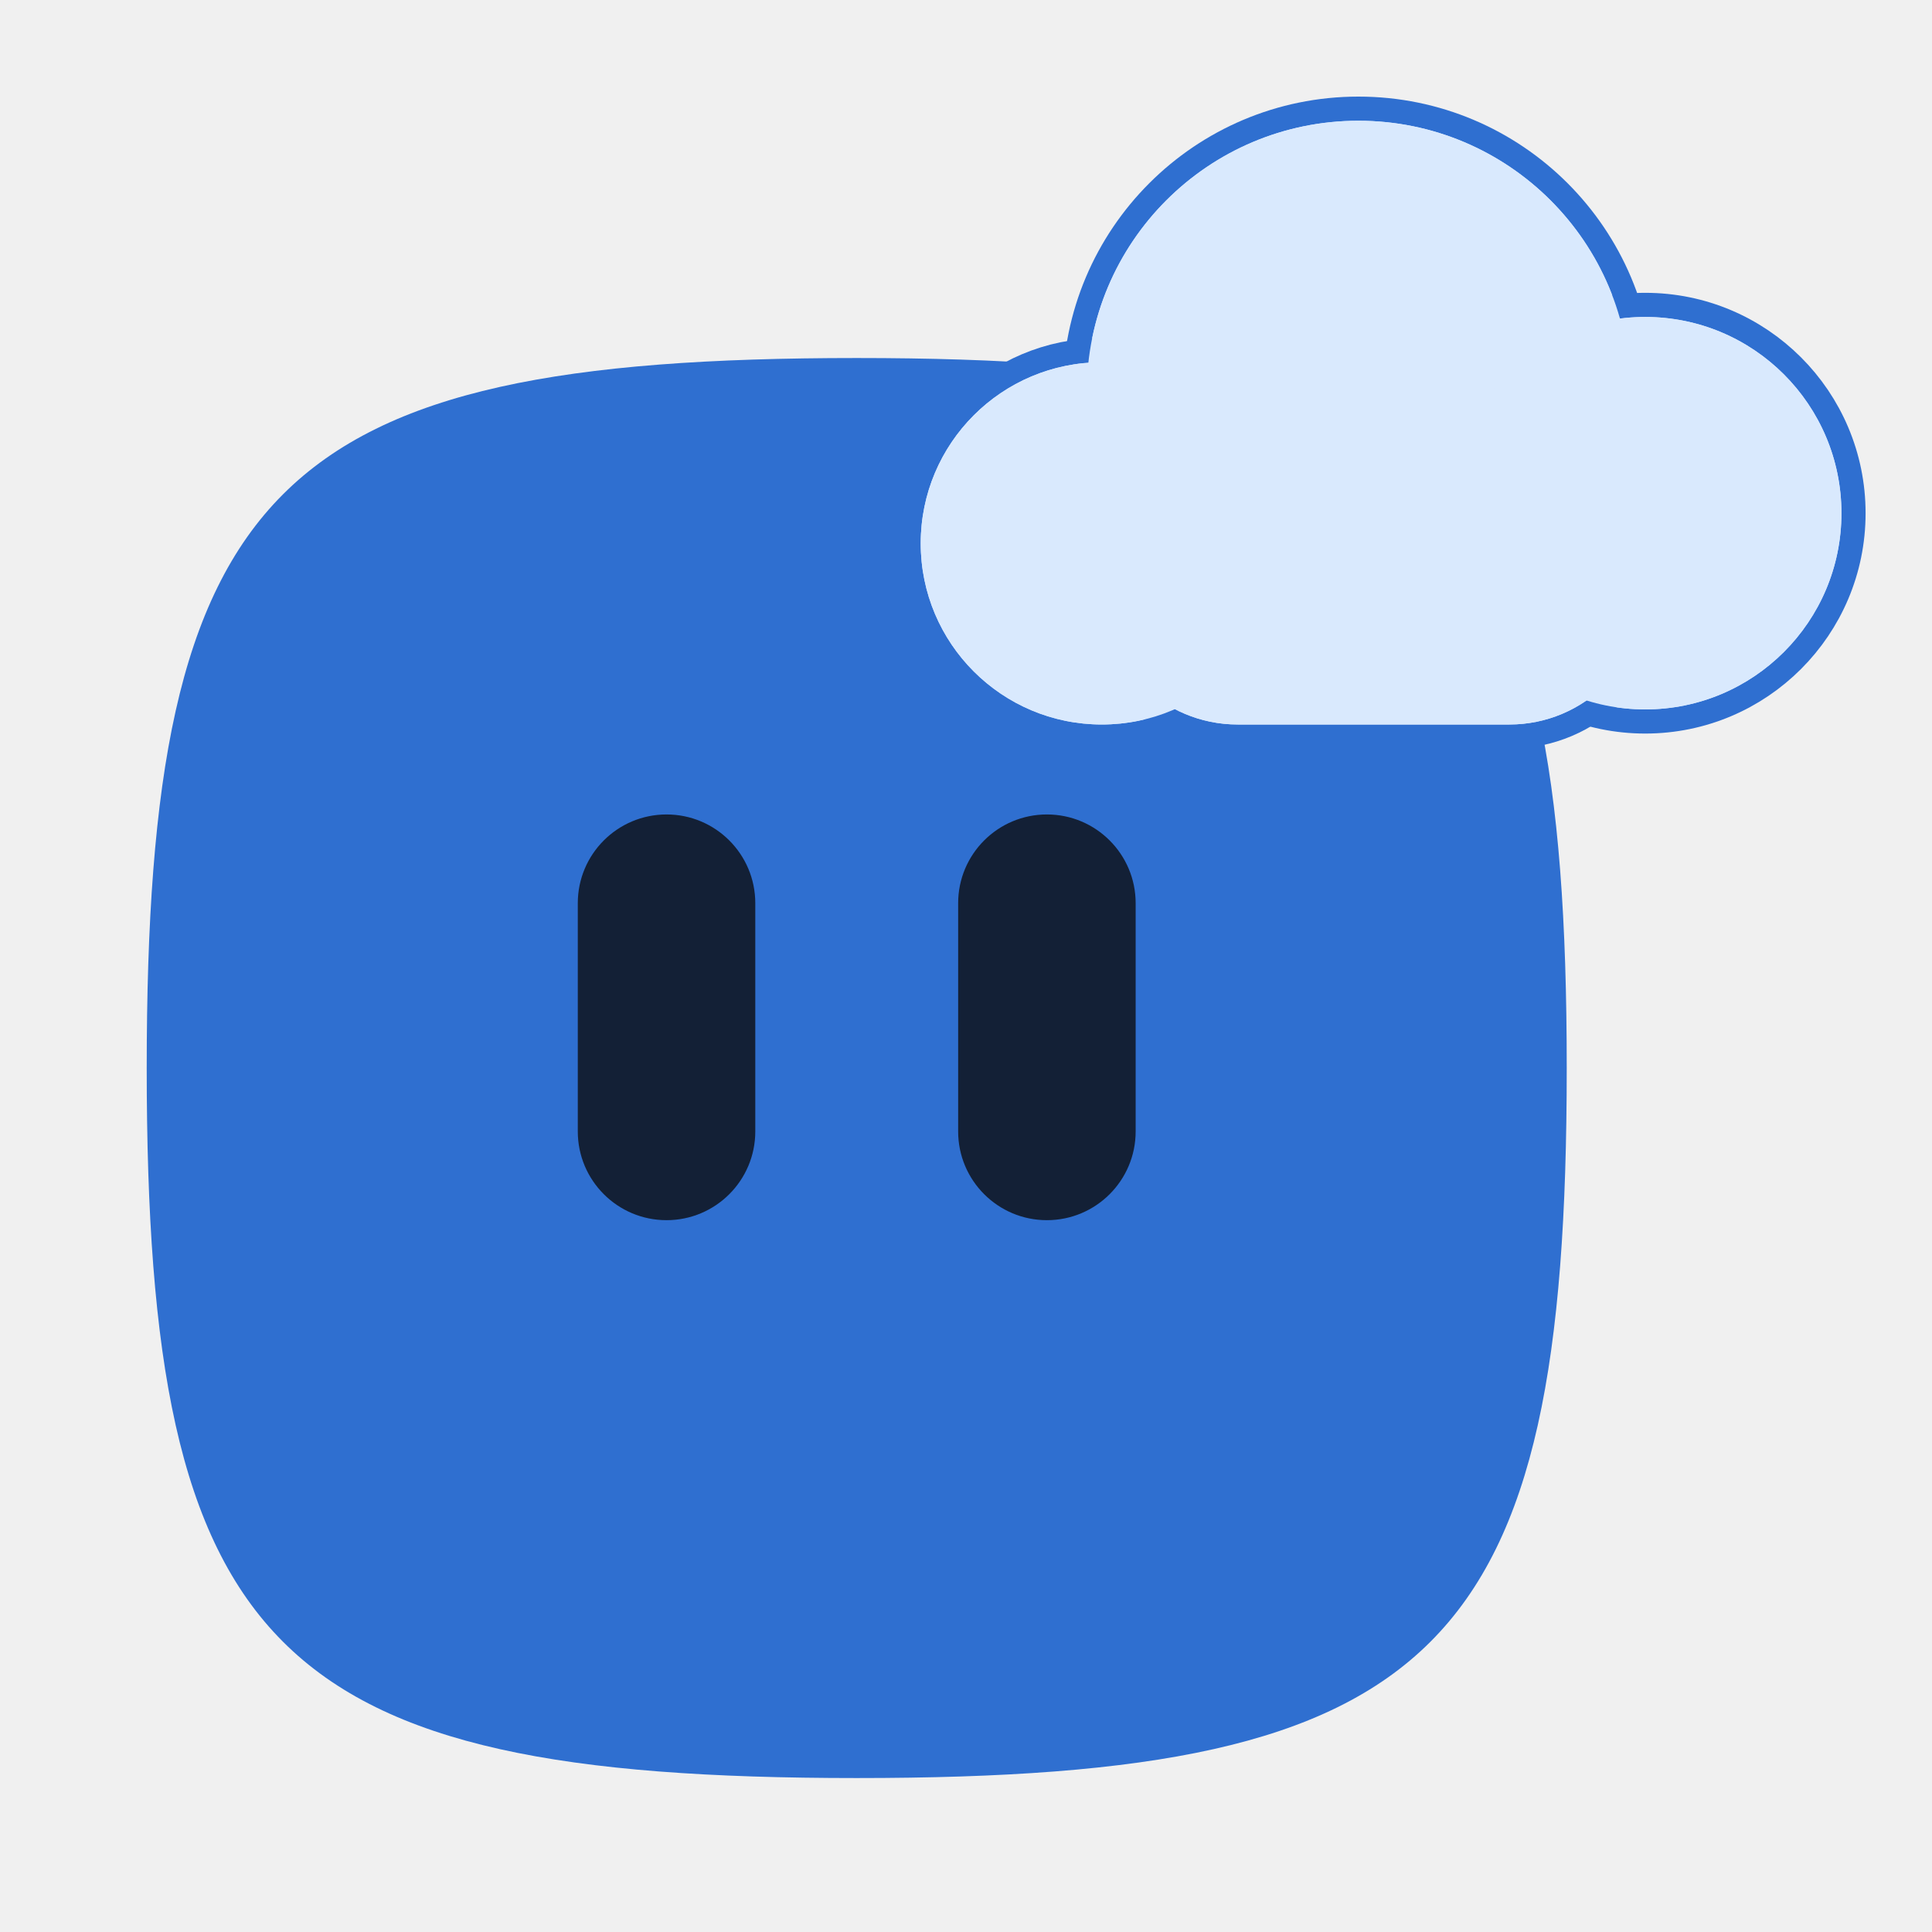
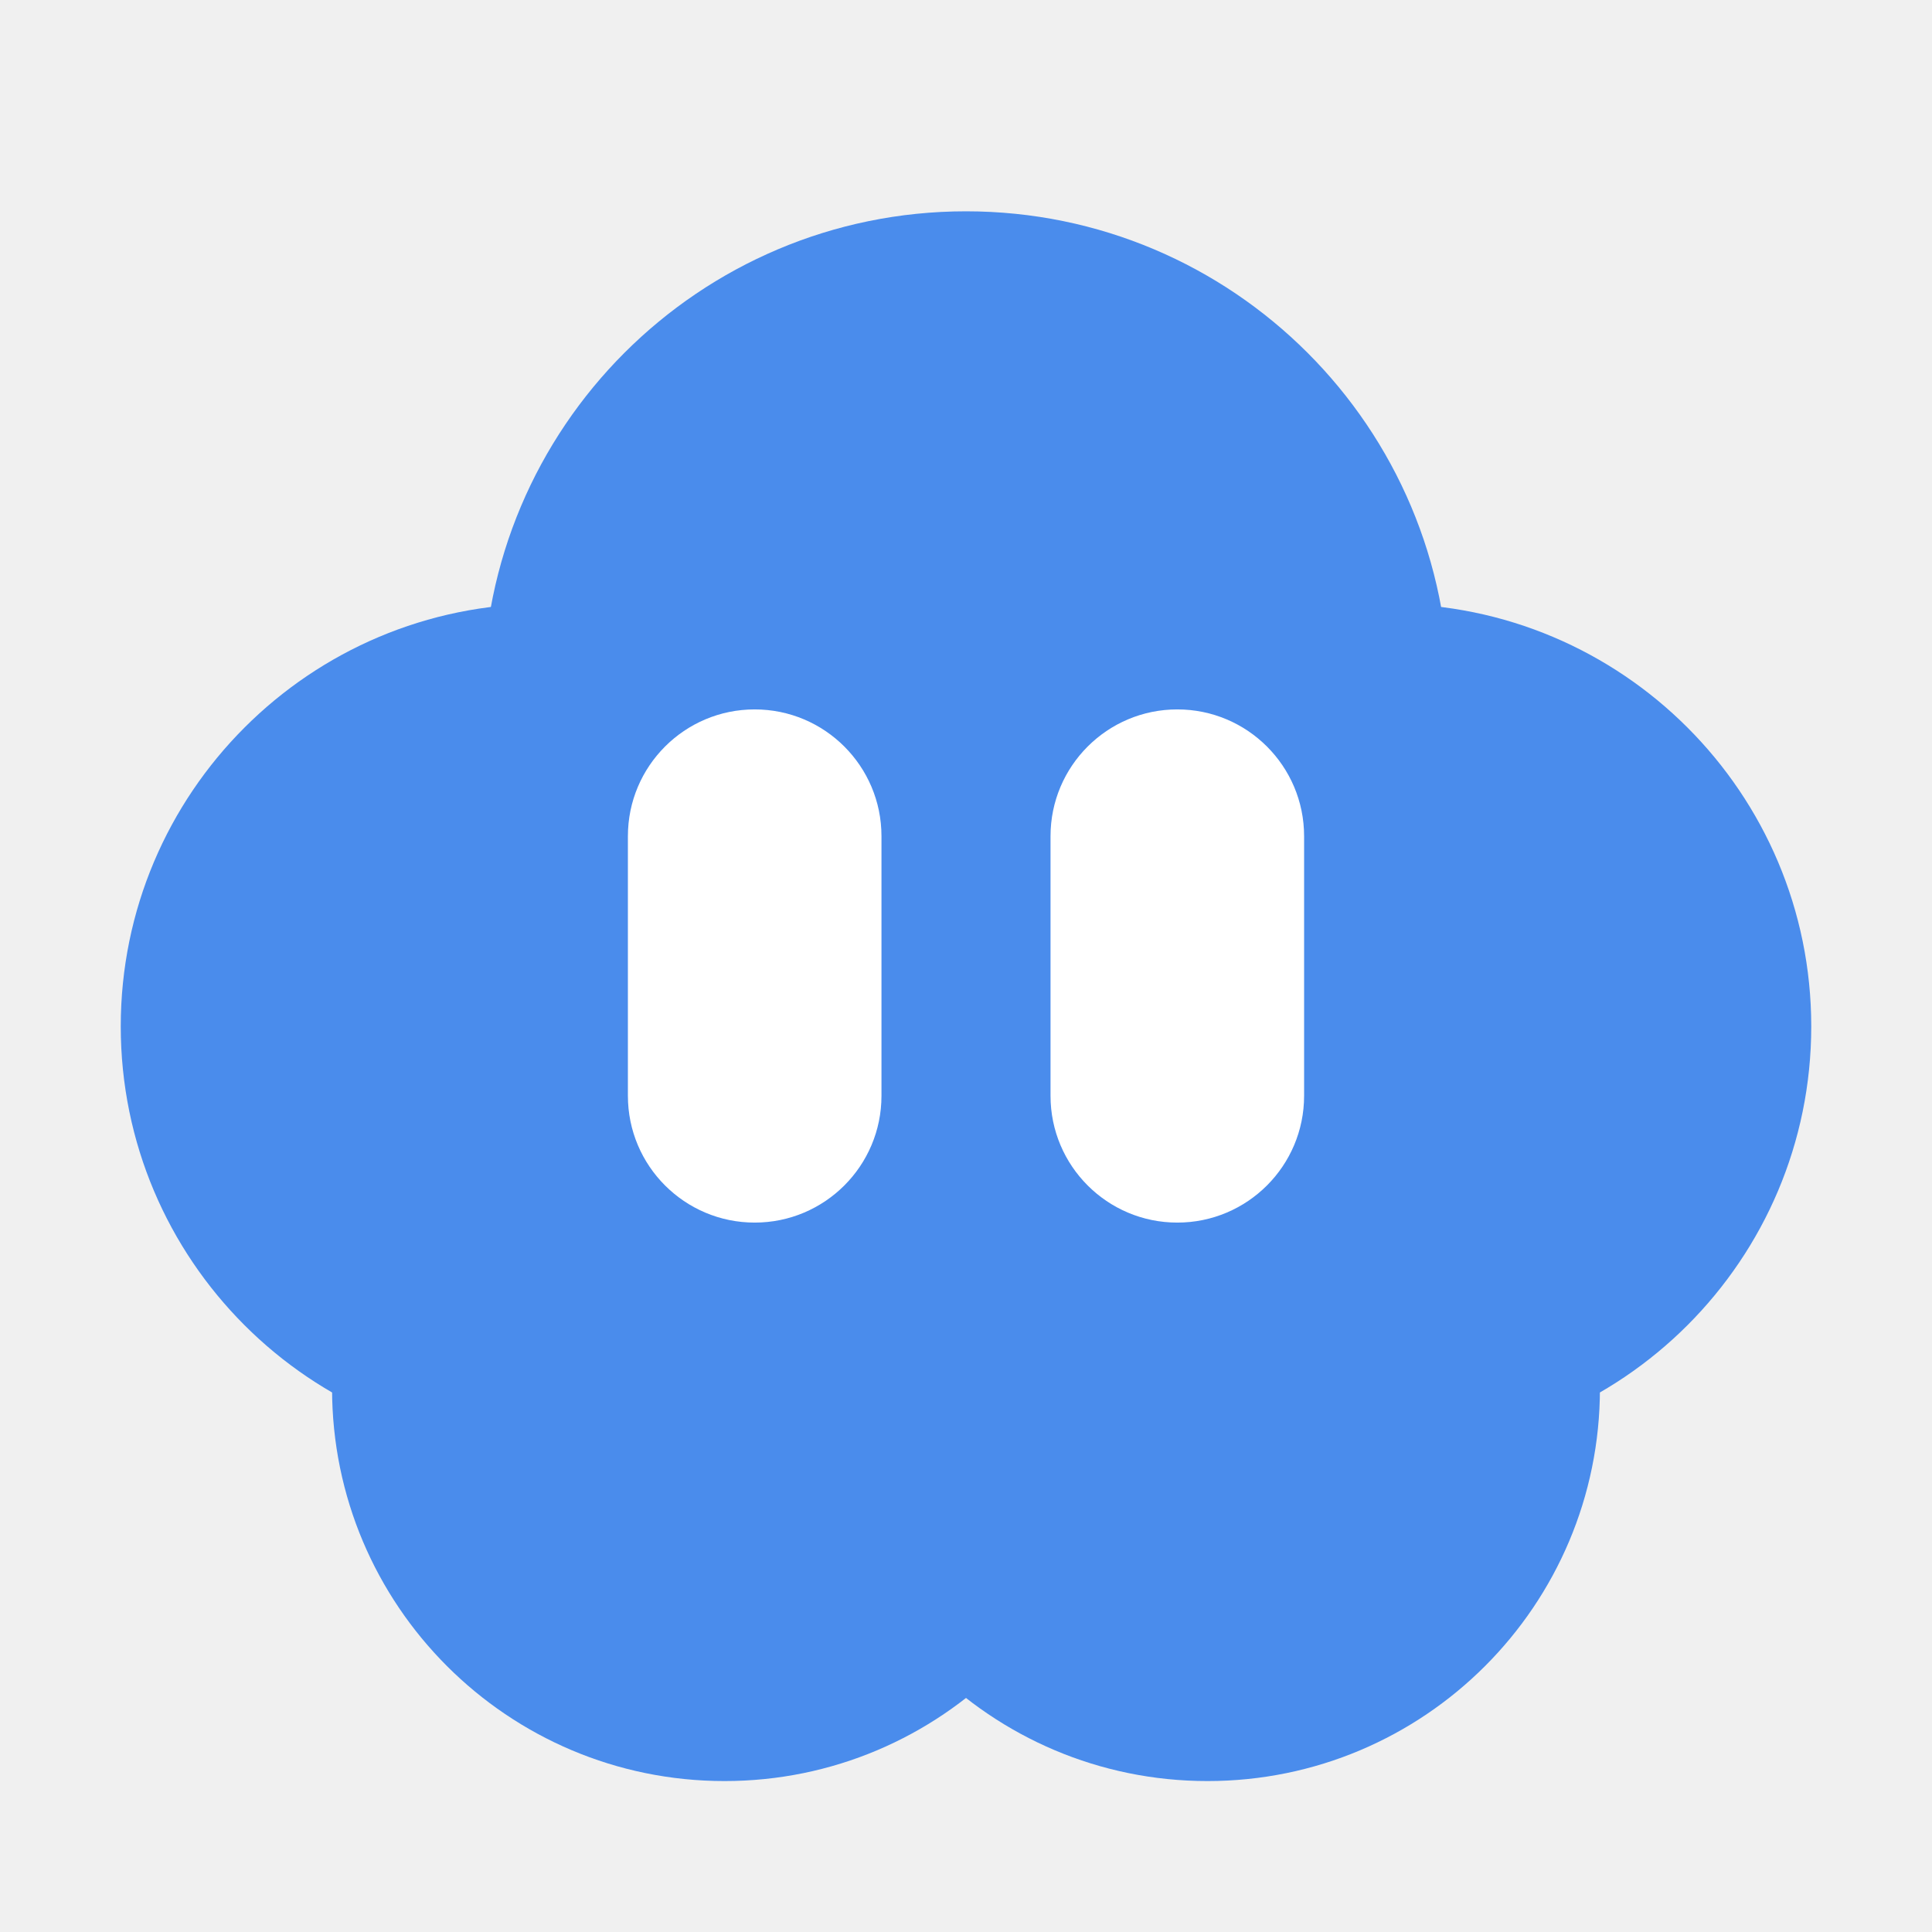
<svg xmlns="http://www.w3.org/2000/svg" viewBox="0 0 64 64">
-   <g transform="translate(1.5 8.5) scale(.84)">
-     <path fill="#2f6fd0" d="M32 4C55 4 60 9 60 32S55 60 32 60 4 55 4 32 9 4 32 4Z" />
-     <rect x="21" y="22" width="7" height="16" rx="3.5" fill="#132036" />
-     <rect x="36" y="22" width="7" height="16" rx="3.5" fill="#132036" />
+   <g fill="#4a8cec">
+     <circle cx="32" cy="23" r="16" />
+     <circle cx="18" cy="34" r="14" />
+     <circle cx="46" cy="34" r="14" />
+     <circle cx="24" cy="46" r="13" />
+     <circle cx="40" cy="46" r="13" />
  </g>
-   <g fill="#d9e9fd" stroke="#2f6fd0" stroke-width="1.6" paint-order="stroke">
-     <circle cx="45" cy="13" r="9" />
-     <circle cx="54.5" cy="17" r="6.5" />
-     <circle cx="36.5" cy="18" r="6" />
-     <rect x="36.5" y="15" width="18" height="9" rx="4.5" />
-   </g>
-   <g fill="#d9e9fd">
-     <circle cx="45" cy="13" r="9" />
-     <circle cx="54.5" cy="17" r="6.5" />
-     <circle cx="36.5" cy="18" r="6" />
-     <rect x="36.5" y="15" width="18" height="9" rx="4.5" />
+   <g fill="#fff">
+     <rect x="20.8" y="23.5" width="8.4" height="17" rx="4.2" />
+     <rect x="34.8" y="23.5" width="8.4" height="17" rx="4.2" />
  </g>
</svg>
